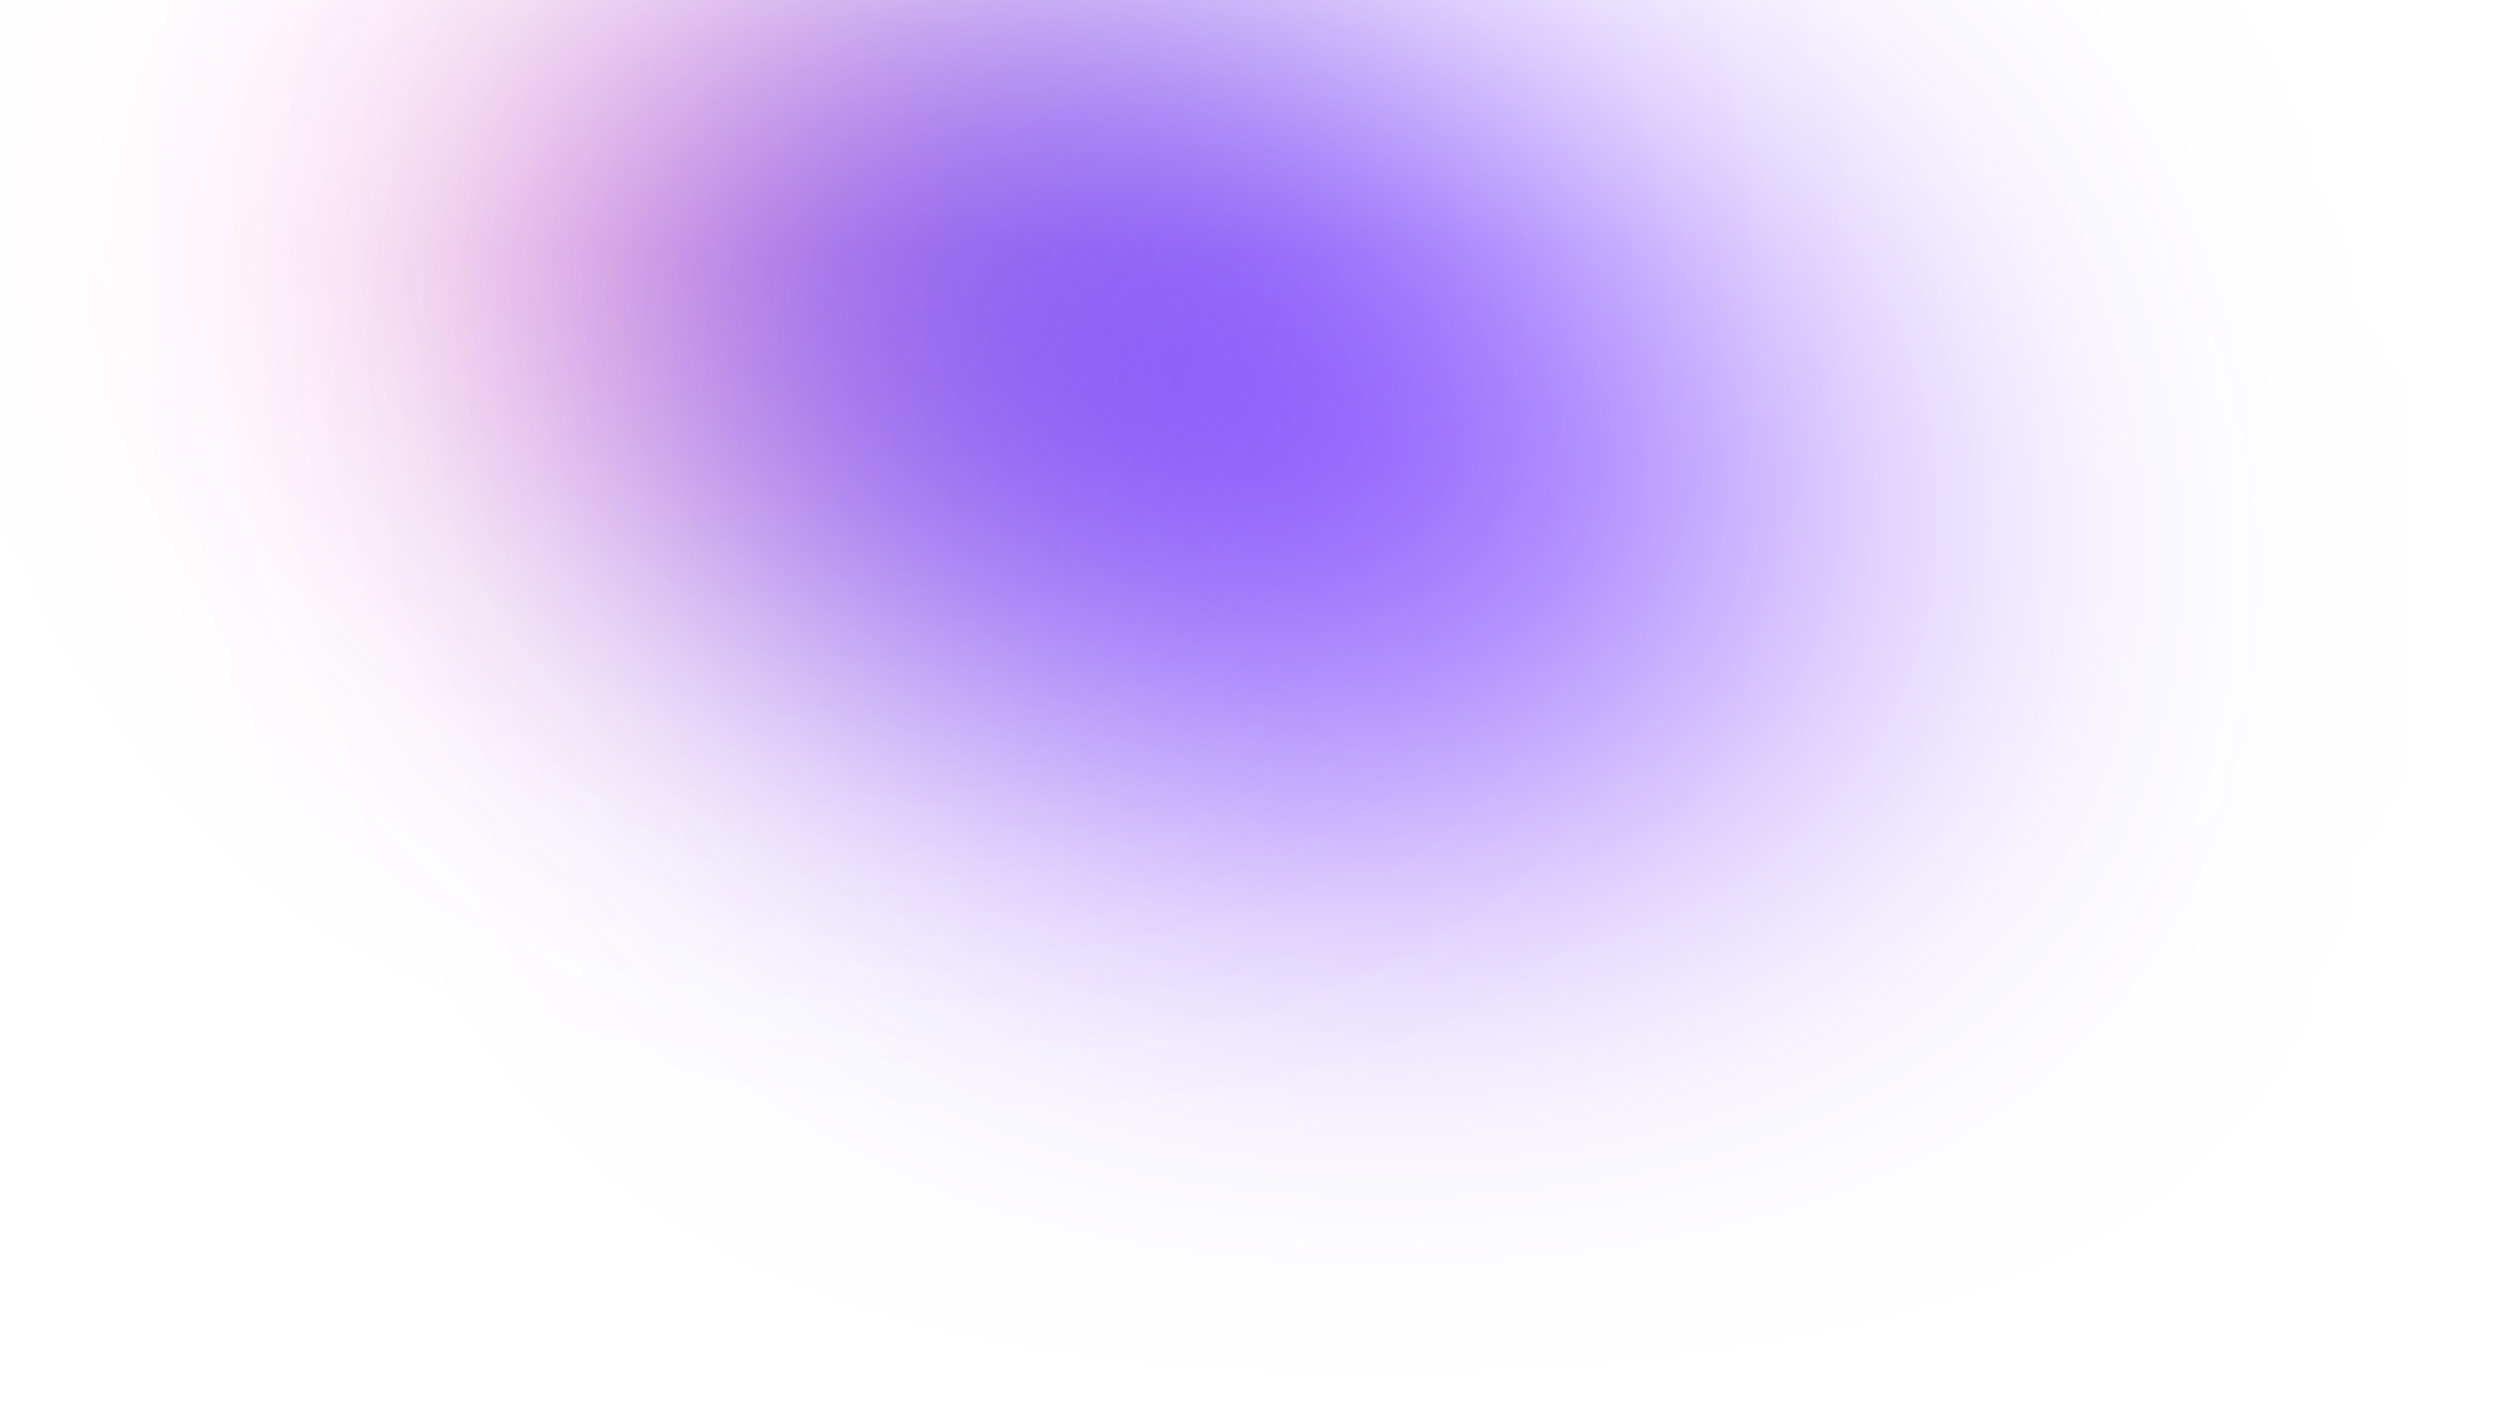
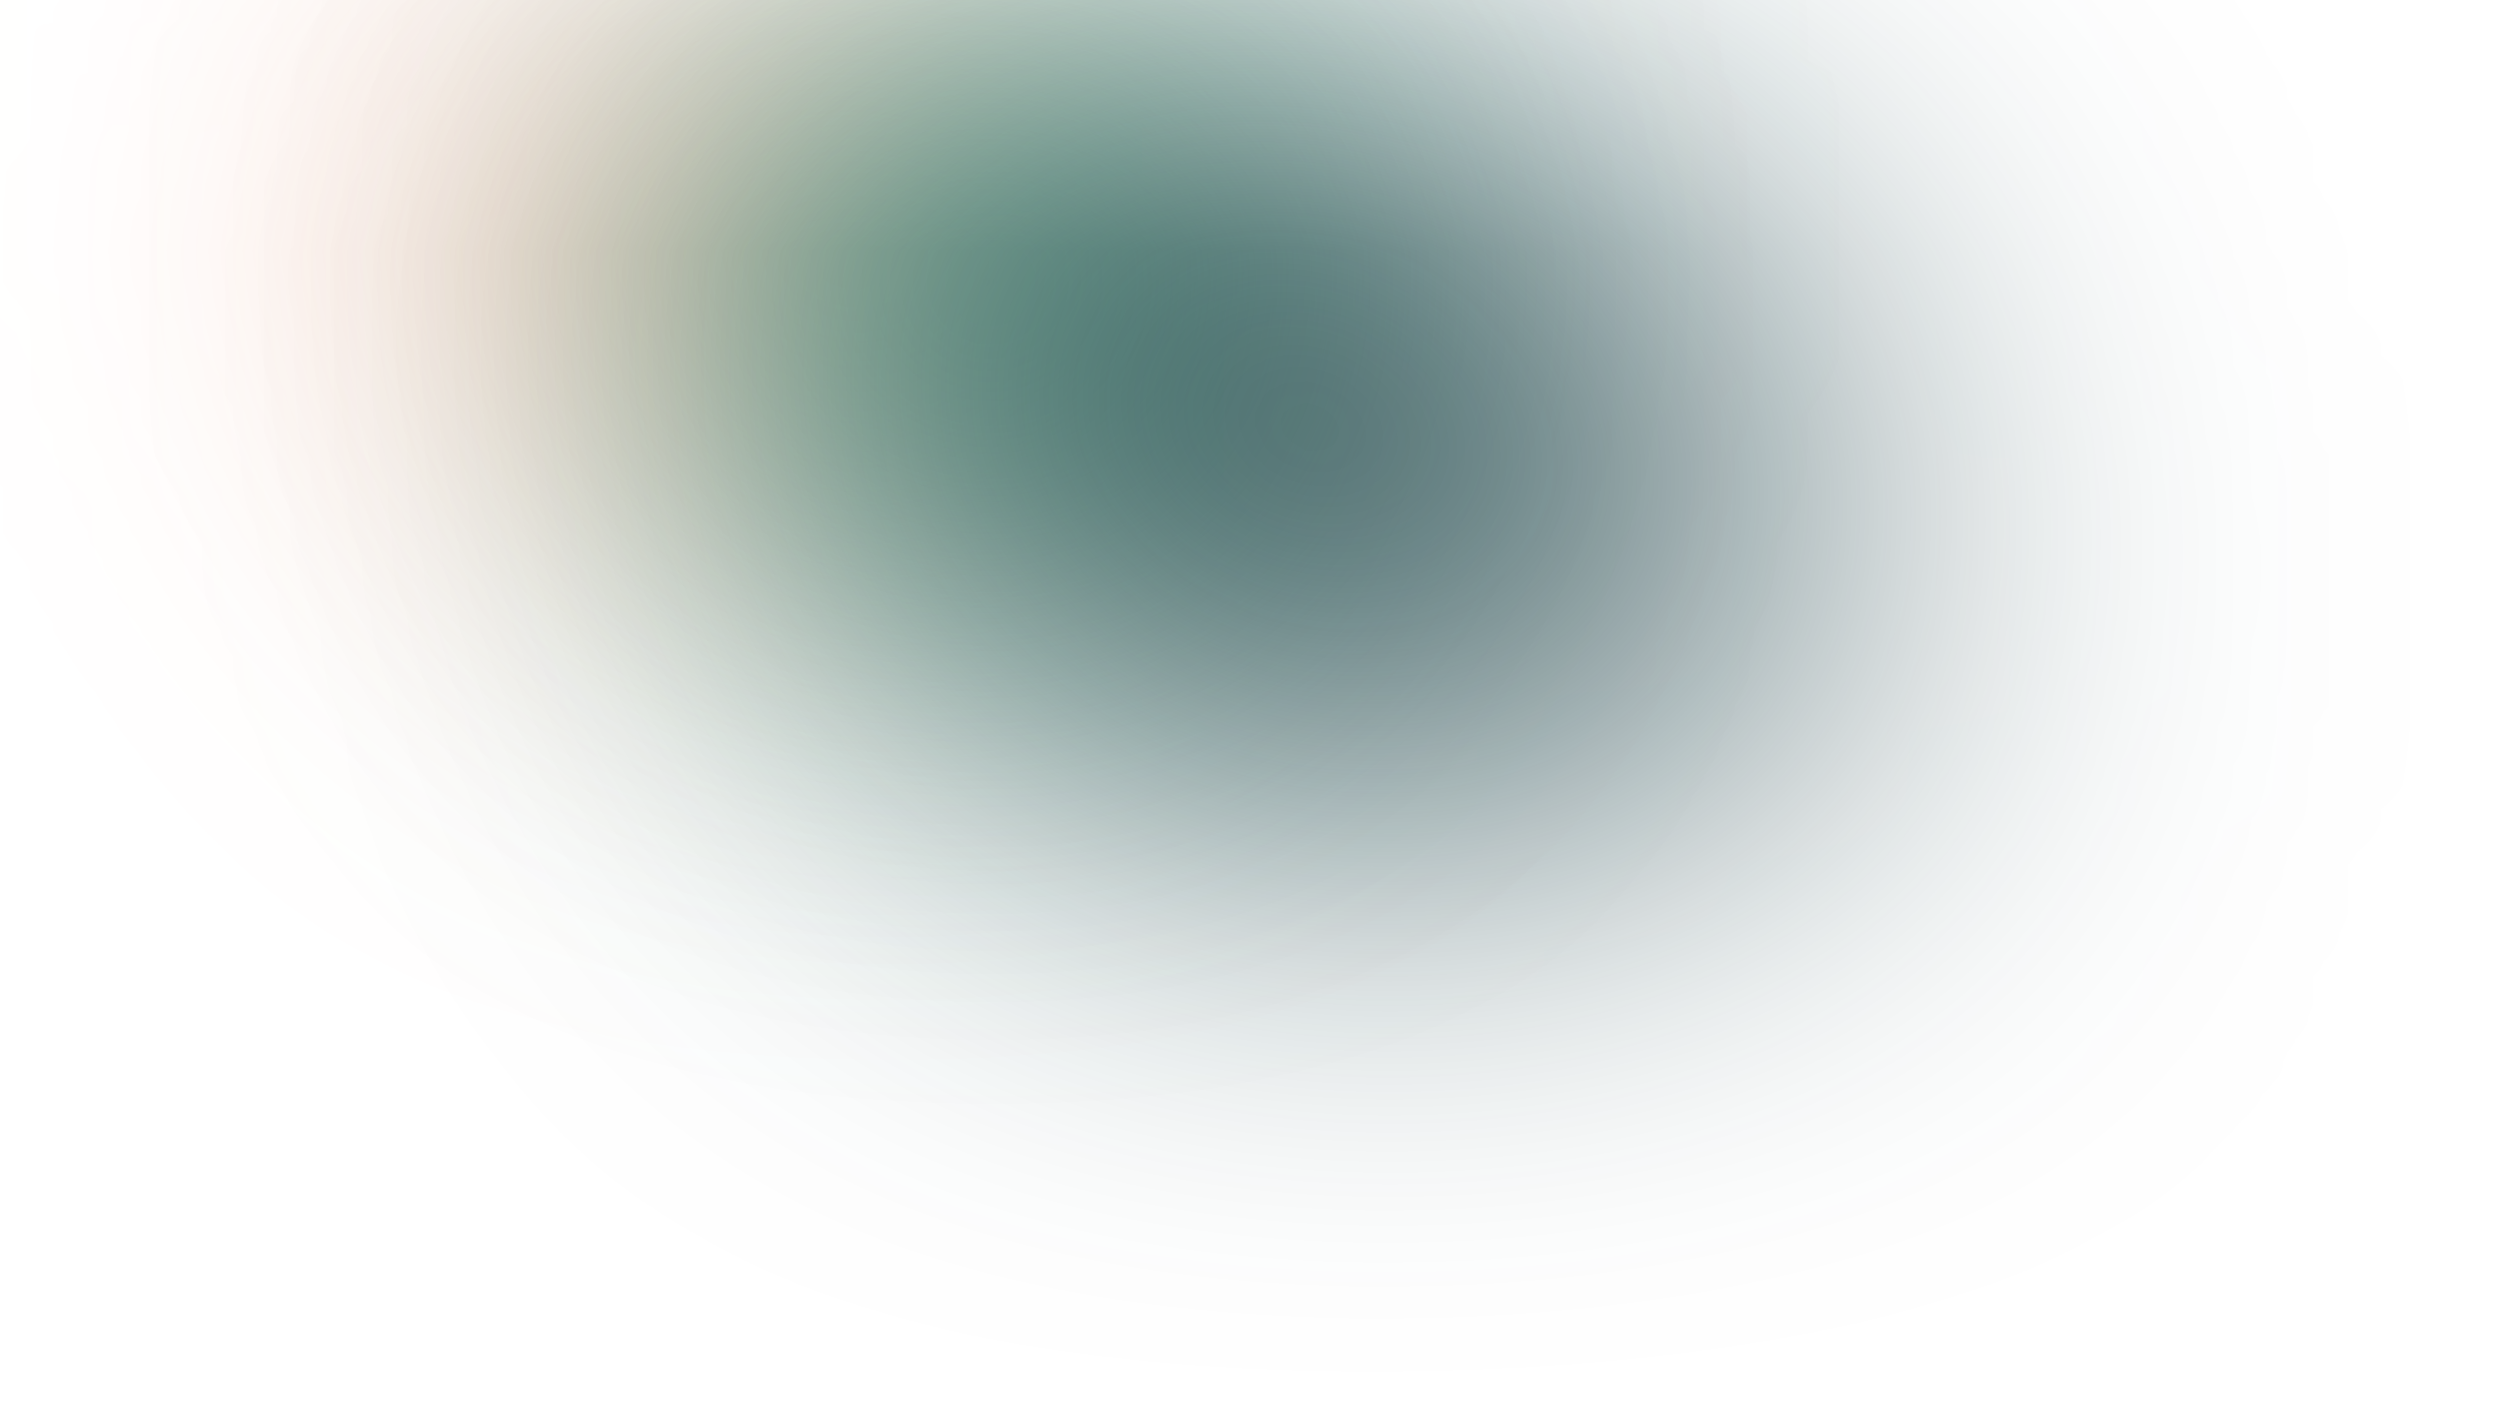
<svg xmlns="http://www.w3.org/2000/svg" width="1263" height="721" viewBox="0 0 1263 721" fill="none">
  <g filter="url(#filter0_f_6700_677)">
-     <path d="M305 30.775C325.812 26.873 346.623 22.971 378.156 28.927C409.688 34.884 451.311 50.818 474.217 62.278C497.122 73.738 500.049 80.242 502.695 87.007C507.961 100.471 509.962 120.318 507.686 142.46C506.691 152.138 500.857 157.773 495.422 161.601C484.934 168.99 457.608 168.73 425.602 167.917C409.352 167.505 398.031 154.373 386.211 139.109C378.589 125.087 373.997 103.822 371.041 83.469C370.036 75.798 370.036 73.522 370.036 71.176" stroke="#FF1994" stroke-width="130" stroke-linecap="round" />
+     <path d="M305 30.775C325.812 26.873 346.623 22.971 378.156 28.927C409.688 34.884 451.311 50.818 474.217 62.278C497.122 73.738 500.049 80.242 502.695 87.007C507.961 100.471 509.962 120.318 507.686 142.46C506.691 152.138 500.857 157.773 495.422 161.601C484.934 168.99 457.608 168.73 425.602 167.917C409.352 167.505 398.031 154.373 386.211 139.109C378.589 125.087 373.997 103.822 371.041 83.469C370.036 75.798 370.036 73.522 370.036 71.176" stroke="#FF602B" stroke-width="130" stroke-linecap="round" />
  </g>
  <g filter="url(#filter1_f_6700_677)">
-     <path d="M436.039 124.065C459.876 167.58 491.192 201.911 498.715 200.448C520.449 196.221 531.878 180.627 542.757 165.678C554.603 149.401 554.286 106.328 547.758 80.752C526.449 69.238 505.391 62.981 496.38 61.503C491.921 61 487.693 61 483.338 61" stroke="#2D73FF" stroke-width="130" stroke-linecap="round" />
+     <path d="M436.039 124.065C459.876 167.58 491.192 201.911 498.715 200.448C520.449 196.221 531.878 180.627 542.757 165.678C554.603 149.401 554.286 106.328 547.758 80.752C526.449 69.238 505.391 62.981 496.38 61.503C491.921 61 487.693 61 483.338 61" stroke="#00DCC2" stroke-width="130" stroke-linecap="round" />
  </g>
  <g filter="url(#filter2_f_6700_677)">
-     <path d="M857.192 294.279C847.224 298.253 837.256 302.226 795.645 306.735C754.035 311.245 681.085 316.169 639.069 315.923C597.054 315.677 588.184 310.111 579.242 302.86C560.708 287.832 548.567 271.346 537.453 249.224C517.76 210.028 508.702 174.103 507.501 156.055C506.428 139.914 510.496 126.31 515.797 114.846C521.254 103.044 531.065 95.441 548.384 86.422C581.522 69.163 608.569 60.983 620.019 61.872C636.324 63.137 658.604 74.868 680.703 89.539C705.422 105.95 719.587 124.815 747.655 156.695C766.184 184.124 781.541 213.603 791.226 235.705C795.614 244.516 798.93 248.445 803.077 254.324" stroke="#661FFF" stroke-width="130" stroke-linecap="round" />
+     <path d="M857.192 294.279C847.224 298.253 837.256 302.226 795.645 306.735C754.035 311.245 681.085 316.169 639.069 315.923C597.054 315.677 588.184 310.111 579.242 302.86C560.708 287.832 548.567 271.346 537.453 249.224C517.76 210.028 508.702 174.103 507.501 156.055C506.428 139.914 510.496 126.31 515.797 114.846C521.254 103.044 531.065 95.441 548.384 86.422C581.522 69.163 608.569 60.983 620.019 61.872C636.324 63.137 658.604 74.868 680.703 89.539C705.422 105.95 719.587 124.815 747.655 156.695C766.184 184.124 781.541 213.603 791.226 235.705C795.614 244.516 798.93 248.445 803.077 254.324" stroke="#042B31" stroke-width="130" stroke-linecap="round" />
  </g>
  <defs>
    <filter id="filter0_f_6700_677" x="-100.008" y="-379.127" width="1013.62" height="952.441" filterUnits="userSpaceOnUse" color-interpolation-filters="sRGB">
      <feFlood flood-opacity="0" result="BackgroundImageFix" />
      <feBlend mode="normal" in="SourceGraphic" in2="BackgroundImageFix" result="shape" />
      <feGaussianBlur stdDeviation="170" result="effect1_foregroundBlur_6700_677" />
    </filter>
    <filter id="filter1_f_6700_677" x="31.023" y="-344.001" width="926.234" height="949.494" filterUnits="userSpaceOnUse" color-interpolation-filters="sRGB">
      <feFlood flood-opacity="0" result="BackgroundImageFix" />
      <feBlend mode="normal" in="SourceGraphic" in2="BackgroundImageFix" result="shape" />
      <feGaussianBlur stdDeviation="170" result="effect1_foregroundBlur_6700_677" />
    </filter>
    <filter id="filter2_f_6700_677" x="102.328" y="-343.186" width="1159.88" height="1064.12" filterUnits="userSpaceOnUse" color-interpolation-filters="sRGB">
      <feFlood flood-opacity="0" result="BackgroundImageFix" />
      <feBlend mode="normal" in="SourceGraphic" in2="BackgroundImageFix" result="shape" />
      <feGaussianBlur stdDeviation="170" result="effect1_foregroundBlur_6700_677" />
    </filter>
  </defs>
</svg>
